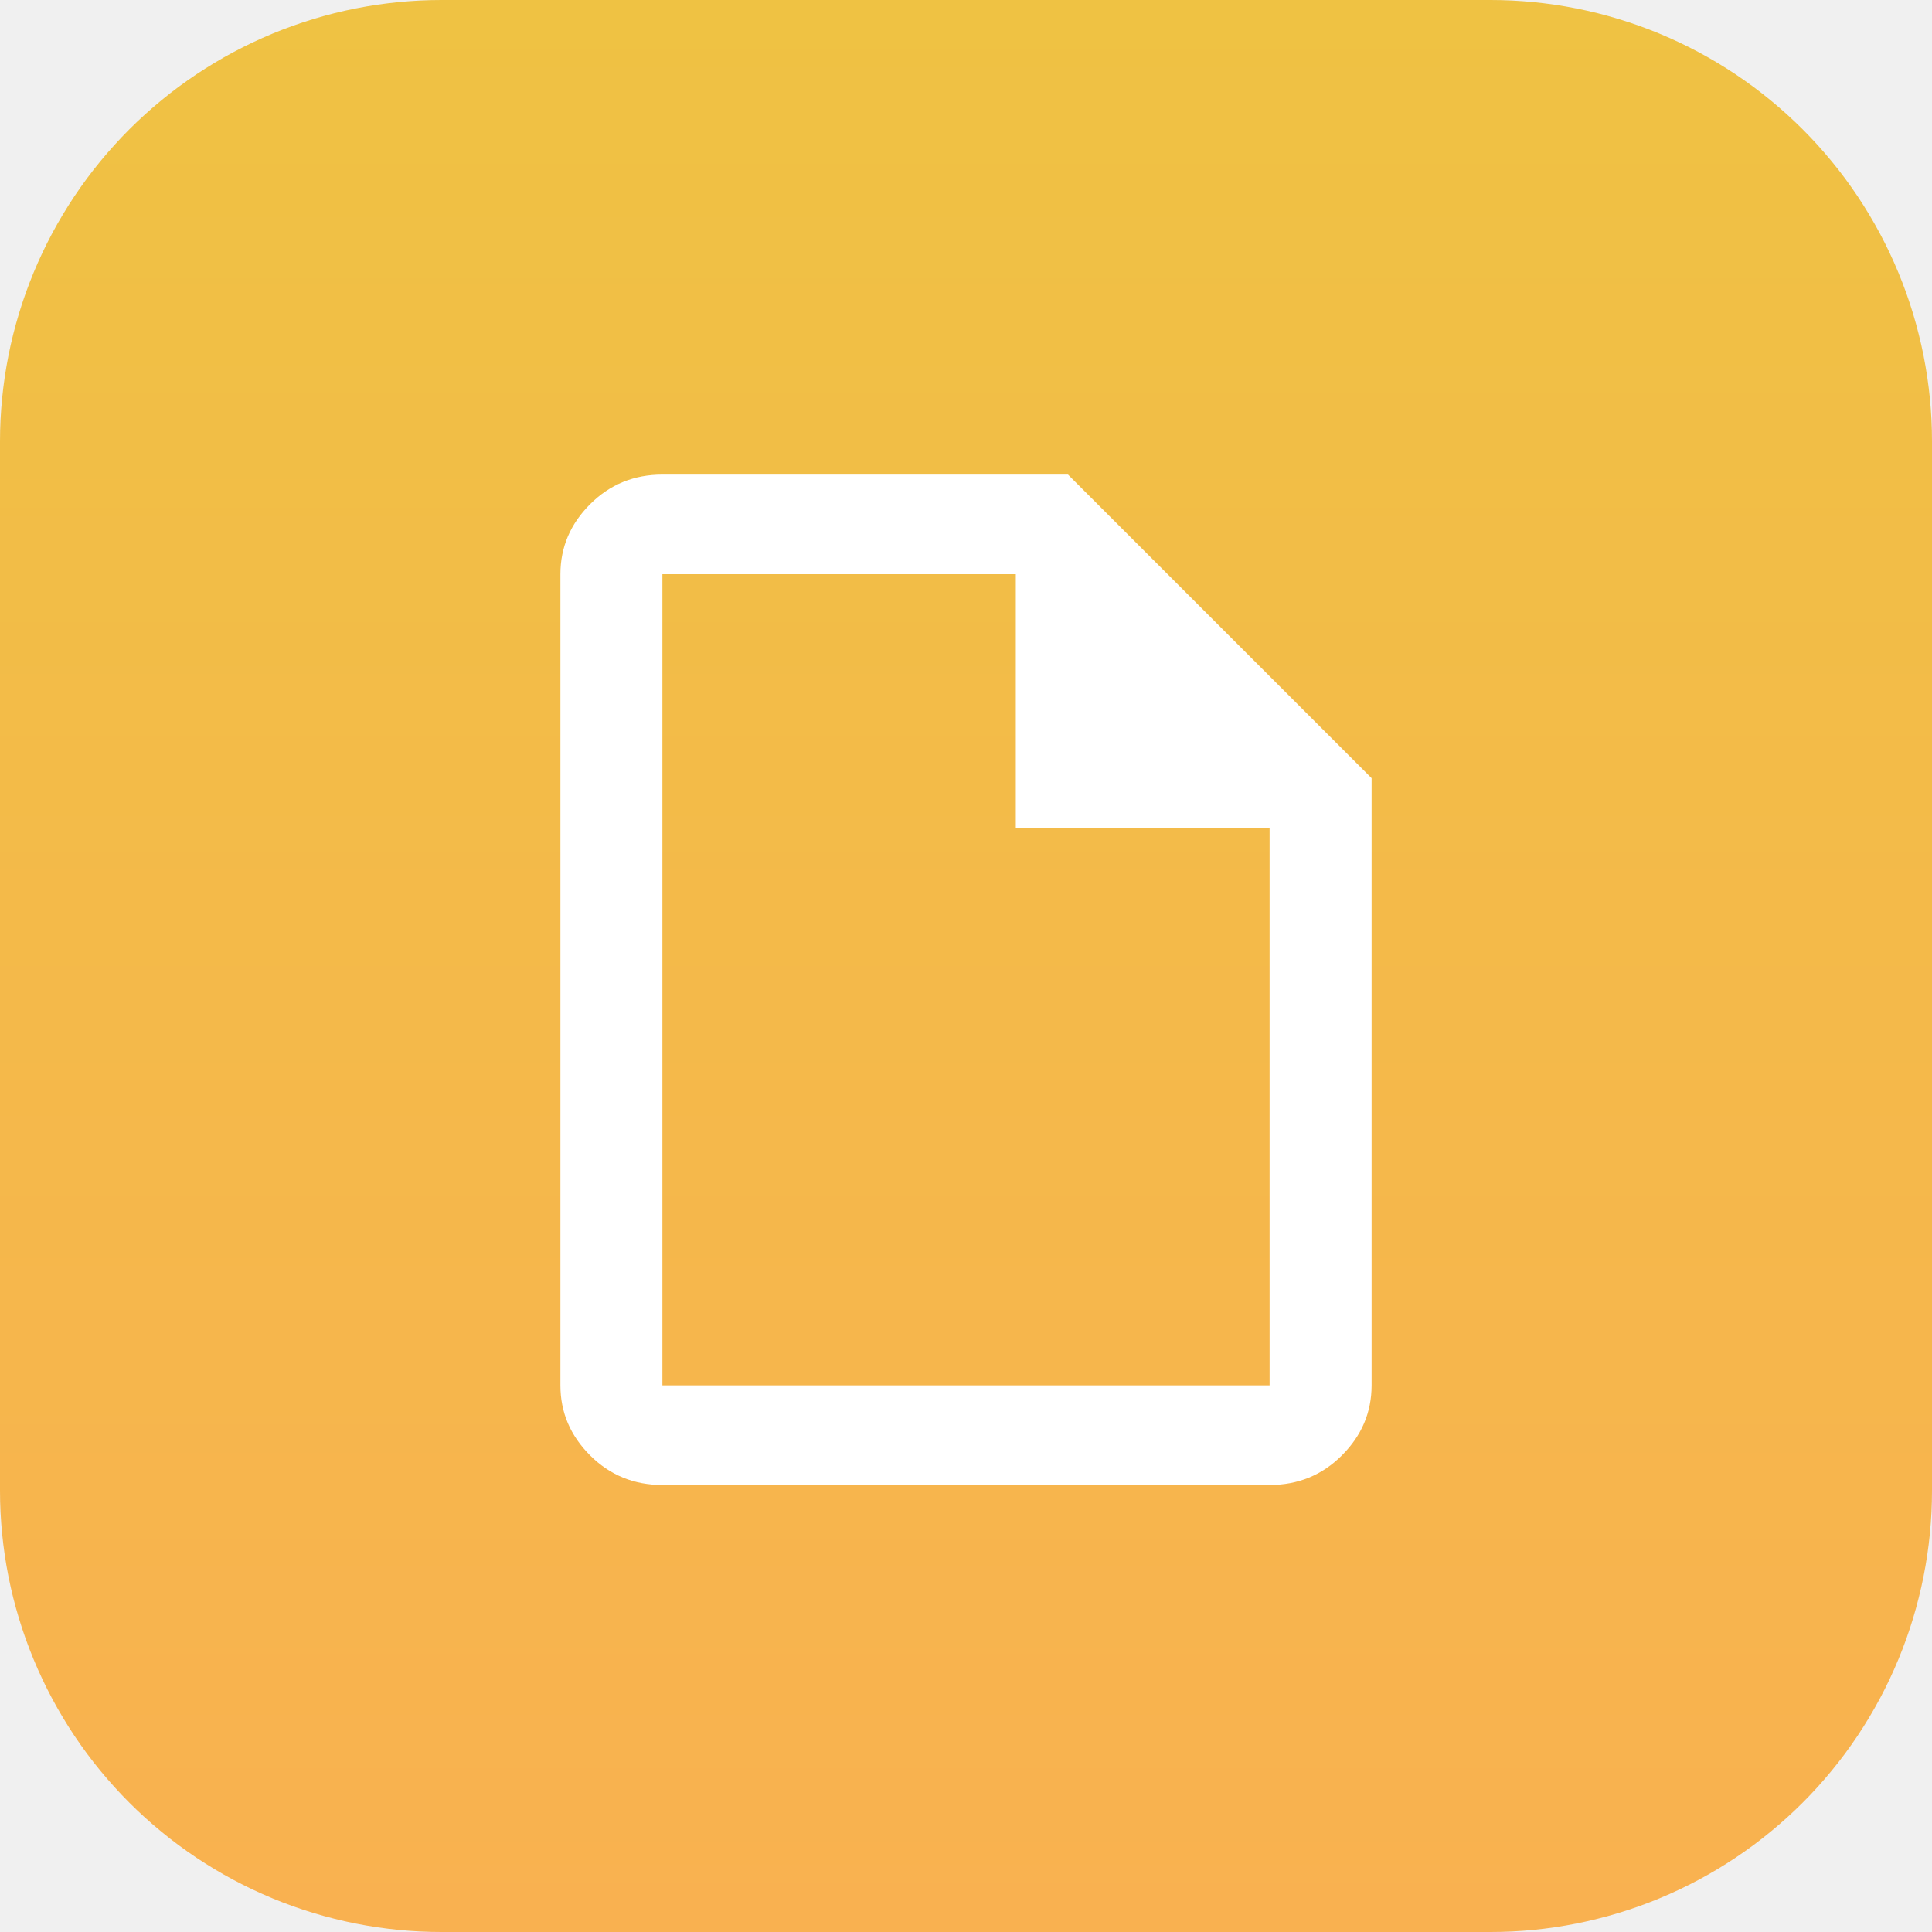
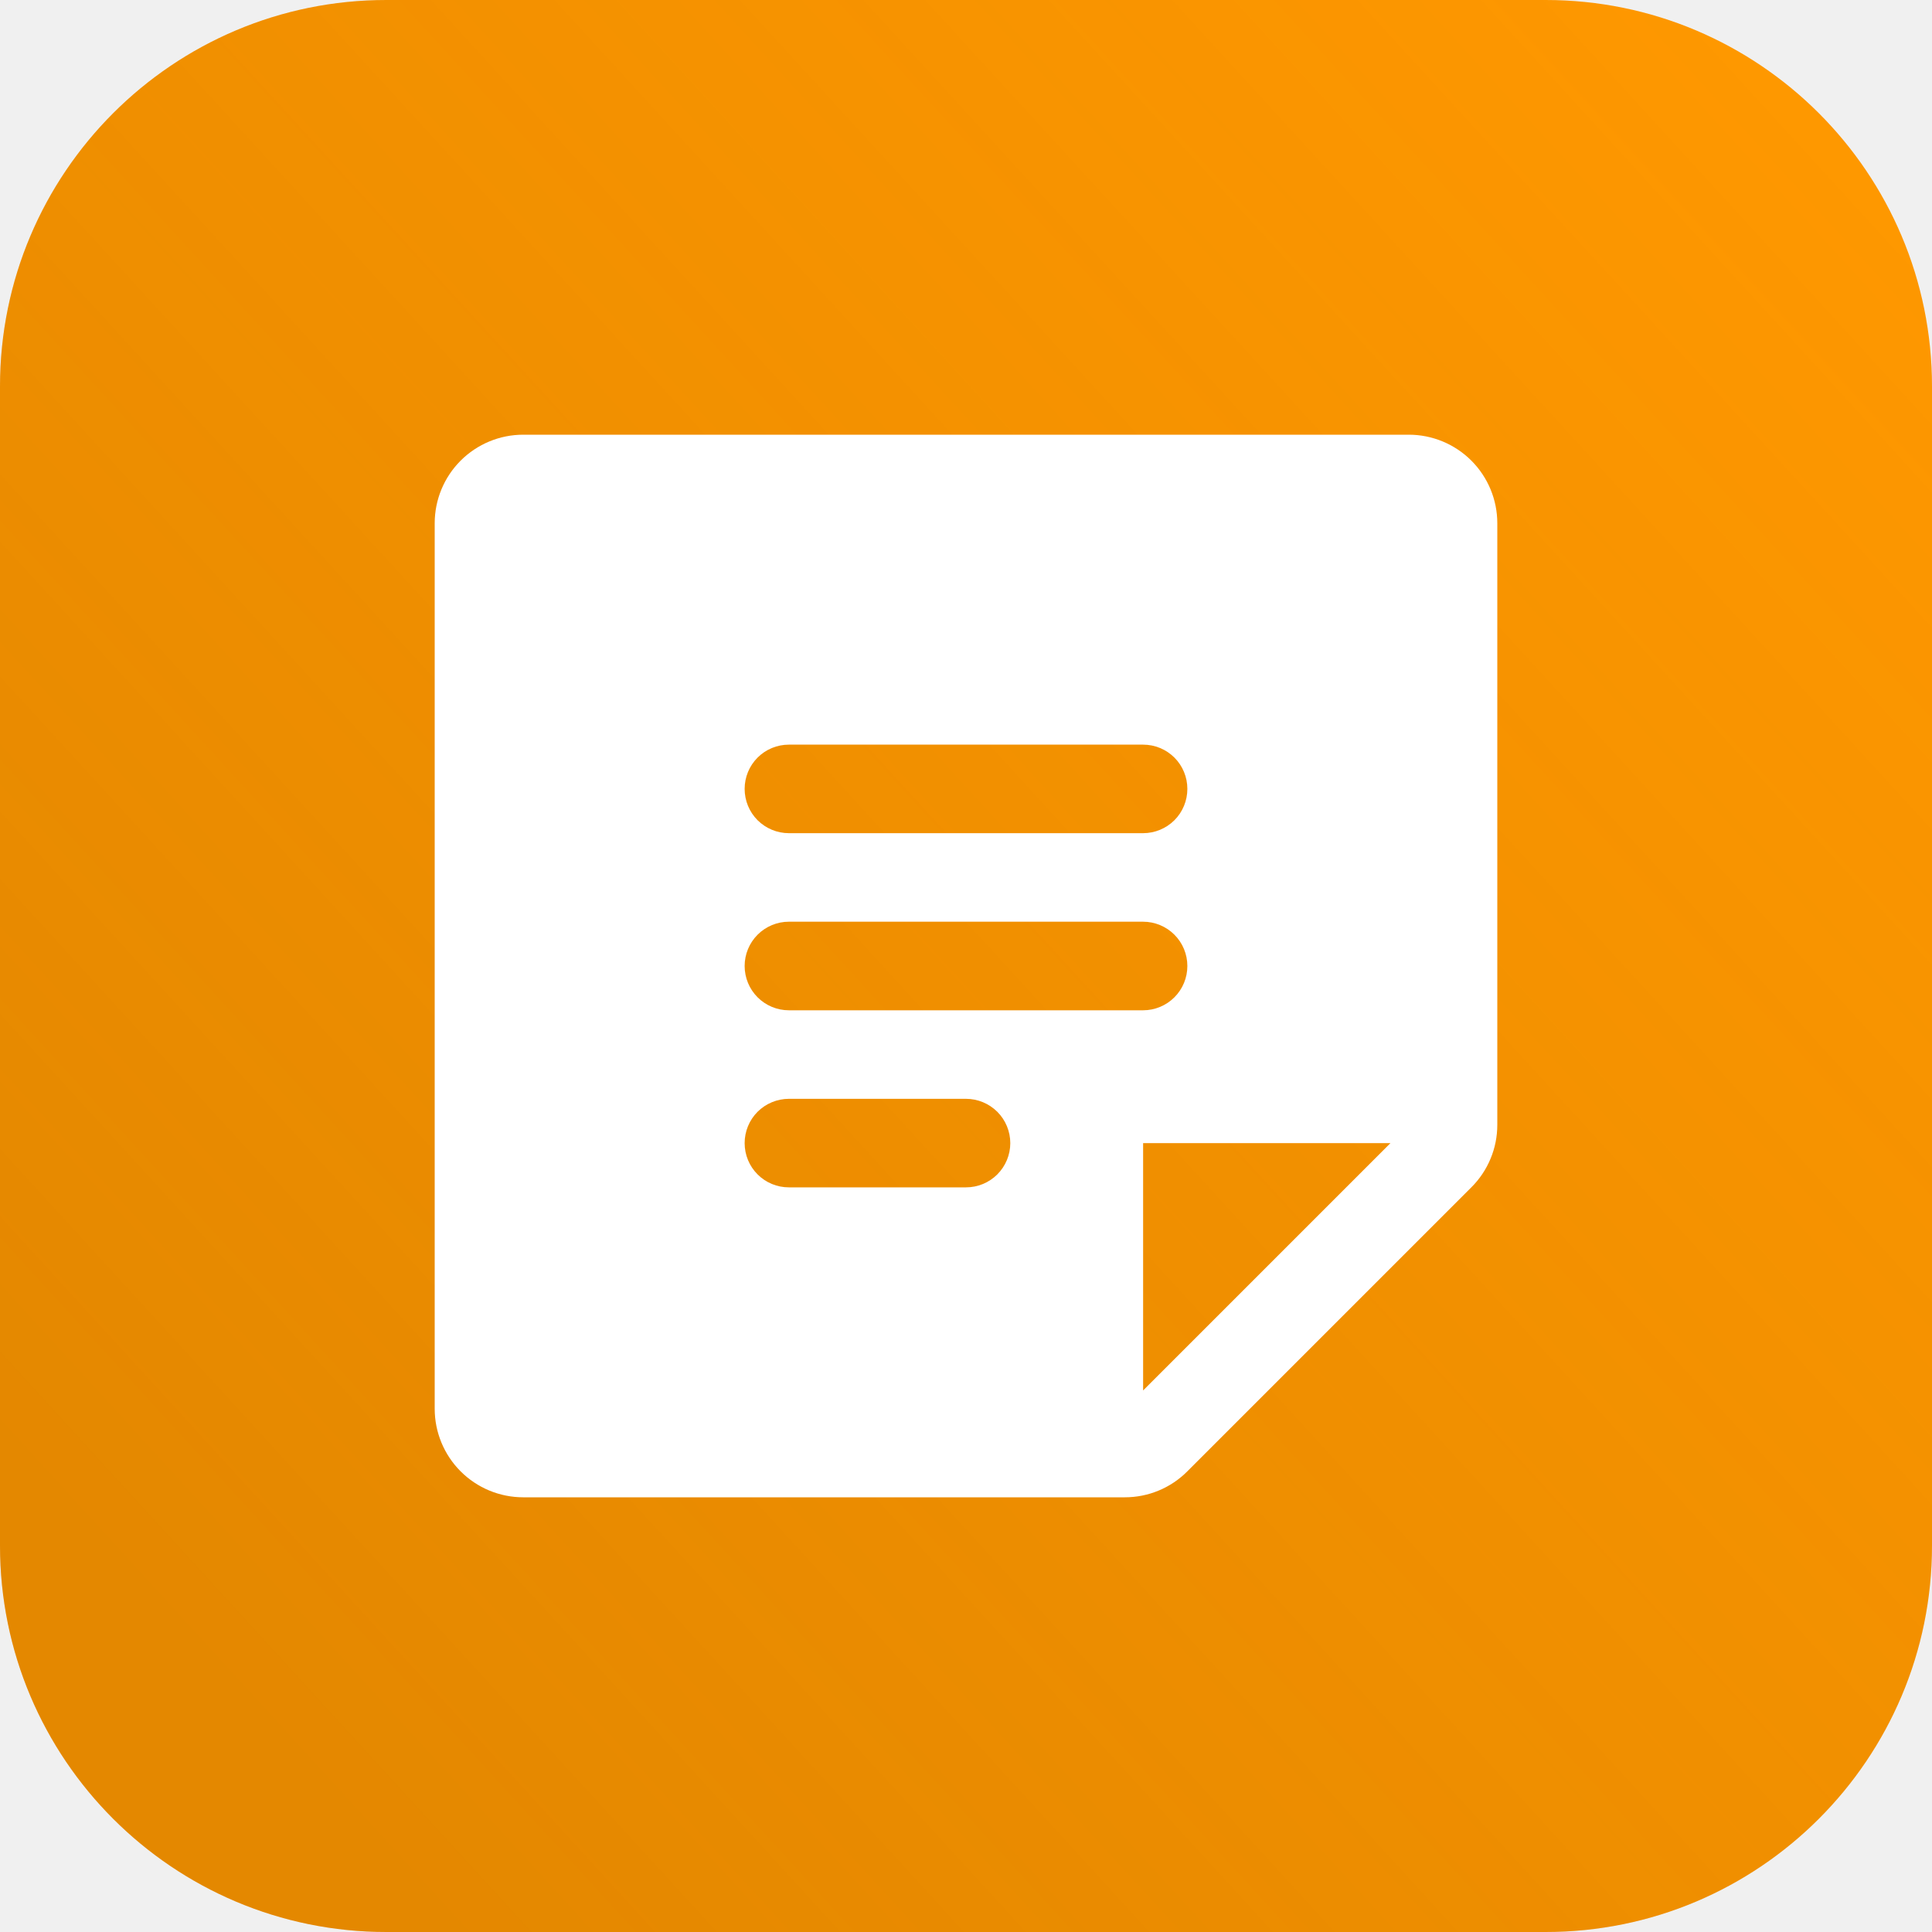
- <svg xmlns="http://www.w3.org/2000/svg" xmlns:xlink="http://www.w3.org/1999/xlink" width="70px" height="70px" viewBox="0 0 70 70" version="1.1">
+ <svg xmlns="http://www.w3.org/2000/svg" width="40" height="40" viewBox="0 0 40 40" fill="none">
+   <rect width="40" height="40" rx="8" fill="#FF9800" />
+   <rect width="40" height="40" rx="8" fill="url(#paint0_linear_266_4665)" fill-opacity="0.2" />
+   <path d="M29.167 9H10.833C10.347 9 9.881 9.193 9.537 9.537C9.193 9.881 9 10.347 9 10.833V29.167C9 29.653 9.193 30.119 9.537 30.463C9.881 30.807 10.347 31 10.833 31H23.288C23.529 31 23.768 30.953 23.99 30.86C24.212 30.768 24.414 30.632 24.583 30.462L30.462 24.583C30.632 24.414 30.768 24.212 30.86 23.99C30.953 23.768 31 23.529 31 23.288V10.833C31 10.347 30.807 9.881 30.463 9.537C30.119 9.193 29.653 9 29.167 9ZM16.333 15.417H23.667C23.91 15.417 24.143 15.513 24.315 15.685C24.487 15.857 24.583 16.09 24.583 16.333C24.583 16.576 24.487 16.81 24.315 16.982C24.143 17.153 23.91 17.25 23.667 17.25H16.333C16.09 17.25 15.857 17.153 15.685 16.982C15.513 16.81 15.417 16.576 15.417 16.333C15.417 16.09 15.513 15.857 15.685 15.685C15.857 15.513 16.09 15.417 16.333 15.417ZM20 24.583H16.333C16.09 24.583 15.857 24.487 15.685 24.315C15.513 24.143 15.417 23.91 15.417 23.667C15.417 23.424 15.513 23.19 15.685 23.018C15.857 22.847 16.09 22.75 16.333 22.75H20C20.243 22.75 20.476 22.847 20.648 23.018C20.82 23.19 20.917 23.424 20.917 23.667C20.917 23.91 20.82 24.143 20.648 24.315C20.476 24.487 20.243 24.583 20 24.583ZM16.333 20.917C16.09 20.917 15.857 20.82 15.685 20.648C15.513 20.476 15.417 20.243 15.417 20C15.417 19.757 15.513 19.524 15.685 19.352C15.857 19.18 16.09 19.083 16.333 19.083H23.667C23.91 19.083 24.143 19.18 24.315 19.352C24.487 19.524 24.583 19.757 24.583 20C24.583 20.243 24.487 20.476 24.315 20.648C24.143 20.82 23.91 20.917 23.667 20.917H16.333ZM23.667 28.788V23.667H28.788L23.667 28.788Z" fill="white" />
  <defs>
-     <linearGradient x1="0.5" y1="0" x2="0.5" y2="1" id="gradient_1">
-       <stop offset="0" stop-color="#EFC243" />
-       <stop offset="1" stop-color="#F9B150" />
+     <linearGradient id="paint0_linear_266_4665" x1="4.5" y1="35" x2="40" y2="2.5" gradientUnits="userSpaceOnUse">
+       <stop stop-color="#794800" />
+       <stop offset="1" stop-color="#794800" stop-opacity="0" />
    </linearGradient>
-     <path d="M15.999 0L54.001 0Q54.394 0 54.786 0.019Q55.178 0.039 55.569 0.077Q55.96 0.116 56.349 0.173Q56.737 0.231 57.122 0.307Q57.508 0.384 57.888 0.479Q58.269 0.575 58.645 0.689Q59.021 0.803 59.391 0.935Q59.761 1.068 60.123 1.218Q60.486 1.368 60.841 1.536Q61.197 1.704 61.543 1.889Q61.889 2.074 62.226 2.276Q62.563 2.478 62.89 2.696Q63.216 2.915 63.532 3.148Q63.847 3.382 64.151 3.632Q64.454 3.881 64.745 4.145Q65.036 4.408 65.314 4.686Q65.592 4.964 65.856 5.255Q66.119 5.546 66.368 5.849Q66.618 6.153 66.852 6.468Q67.085 6.784 67.304 7.11Q67.522 7.437 67.724 7.774Q67.926 8.111 68.111 8.457Q68.296 8.803 68.464 9.159Q68.632 9.514 68.782 9.876Q68.932 10.239 69.065 10.609Q69.197 10.979 69.311 11.355Q69.425 11.731 69.52 12.112Q69.616 12.492 69.693 12.878Q69.769 13.263 69.827 13.652Q69.885 14.04 69.923 14.431Q69.962 14.822 69.981 15.214Q70 15.606 70 15.999L70 54.001Q70 54.394 69.981 54.786Q69.962 55.178 69.923 55.569Q69.885 55.96 69.827 56.349Q69.769 56.737 69.693 57.122Q69.616 57.508 69.52 57.888Q69.425 58.269 69.311 58.645Q69.197 59.021 69.065 59.391Q68.932 59.761 68.782 60.123Q68.632 60.486 68.464 60.841Q68.296 61.197 68.111 61.543Q67.926 61.889 67.724 62.226Q67.522 62.563 67.304 62.89Q67.085 63.216 66.852 63.532Q66.618 63.847 66.368 64.151Q66.119 64.454 65.856 64.745Q65.592 65.036 65.314 65.314Q65.036 65.592 64.745 65.856Q64.454 66.119 64.151 66.368Q63.847 66.618 63.532 66.852Q63.216 67.085 62.89 67.304Q62.563 67.522 62.226 67.724Q61.889 67.926 61.543 68.111Q61.197 68.296 60.841 68.464Q60.486 68.632 60.123 68.782Q59.761 68.932 59.391 69.065Q59.021 69.197 58.645 69.311Q58.269 69.425 57.888 69.52Q57.508 69.616 57.122 69.693Q56.737 69.769 56.349 69.827Q55.96 69.885 55.569 69.923Q55.178 69.962 54.786 69.981Q54.394 70 54.001 70L15.999 70Q15.606 70 15.214 69.981Q14.822 69.962 14.431 69.923Q14.04 69.885 13.652 69.827Q13.263 69.769 12.878 69.693Q12.492 69.616 12.112 69.52Q11.731 69.425 11.355 69.311Q10.979 69.197 10.609 69.065Q10.239 68.932 9.876 68.782Q9.514 68.632 9.159 68.464Q8.803 68.296 8.457 68.111Q8.111 67.926 7.774 67.724Q7.437 67.522 7.11 67.304Q6.784 67.085 6.468 66.852Q6.153 66.618 5.849 66.368Q5.546 66.119 5.255 65.856Q4.964 65.592 4.686 65.314Q4.408 65.036 4.145 64.745Q3.881 64.454 3.632 64.151Q3.382 63.847 3.148 63.532Q2.915 63.216 2.696 62.89Q2.478 62.563 2.276 62.226Q2.074 61.889 1.889 61.543Q1.704 61.197 1.536 60.841Q1.368 60.486 1.218 60.123Q1.068 59.761 0.935 59.391Q0.803 59.021 0.689 58.645Q0.575 58.269 0.479 57.888Q0.384 57.508 0.307 57.122Q0.231 56.737 0.173 56.349Q0.116 55.96 0.077 55.569Q0.039 55.178 0.019 54.786Q0 54.394 0 54.001L0 15.999Q0 15.606 0.019 15.214Q0.039 14.822 0.077 14.431Q0.116 14.04 0.173 13.652Q0.231 13.263 0.307 12.878Q0.384 12.492 0.479 12.112Q0.575 11.731 0.689 11.355Q0.803 10.979 0.935 10.609Q1.068 10.239 1.218 9.876Q1.368 9.514 1.536 9.159Q1.704 8.803 1.889 8.457Q2.074 8.111 2.276 7.774Q2.478 7.437 2.696 7.11Q2.915 6.784 3.148 6.468Q3.382 6.153 3.632 5.849Q3.881 5.546 4.145 5.255Q4.408 4.964 4.686 4.686Q4.964 4.408 5.255 4.145Q5.546 3.881 5.849 3.632Q6.153 3.382 6.468 3.148Q6.784 2.915 7.11 2.696Q7.437 2.478 7.774 2.276Q8.111 2.074 8.457 1.889Q8.803 1.704 9.159 1.536Q9.514 1.368 9.876 1.218Q10.239 1.068 10.609 0.935Q10.979 0.803 11.355 0.689Q11.731 0.575 12.112 0.479Q12.492 0.384 12.878 0.307Q13.263 0.231 13.652 0.173Q14.04 0.116 14.431 0.077Q14.822 0.039 15.214 0.019Q15.606 0 15.999 0L15.999 0Z" id="path_1" />
-     <clipPath id="mask_1">
-       <use xlink:href="#path_1" />
-     </clipPath>
  </defs>
-   <g id="Bitmap">
-     <path d="M15.999 0L54.001 0Q54.394 0 54.786 0.019Q55.178 0.039 55.569 0.077Q55.96 0.116 56.349 0.173Q56.737 0.231 57.122 0.307Q57.508 0.384 57.888 0.479Q58.269 0.575 58.645 0.689Q59.021 0.803 59.391 0.935Q59.761 1.068 60.123 1.218Q60.486 1.368 60.841 1.536Q61.197 1.704 61.543 1.889Q61.889 2.074 62.226 2.276Q62.563 2.478 62.89 2.696Q63.216 2.915 63.532 3.148Q63.847 3.382 64.151 3.632Q64.454 3.881 64.745 4.145Q65.036 4.408 65.314 4.686Q65.592 4.964 65.856 5.255Q66.119 5.546 66.368 5.849Q66.618 6.153 66.852 6.468Q67.085 6.784 67.304 7.11Q67.522 7.437 67.724 7.774Q67.926 8.111 68.111 8.457Q68.296 8.803 68.464 9.159Q68.632 9.514 68.782 9.876Q68.932 10.239 69.065 10.609Q69.197 10.979 69.311 11.355Q69.425 11.731 69.52 12.112Q69.616 12.492 69.693 12.878Q69.769 13.263 69.827 13.652Q69.885 14.04 69.923 14.431Q69.962 14.822 69.981 15.214Q70 15.606 70 15.999L70 54.001Q70 54.394 69.981 54.786Q69.962 55.178 69.923 55.569Q69.885 55.96 69.827 56.349Q69.769 56.737 69.693 57.122Q69.616 57.508 69.52 57.888Q69.425 58.269 69.311 58.645Q69.197 59.021 69.065 59.391Q68.932 59.761 68.782 60.123Q68.632 60.486 68.464 60.841Q68.296 61.197 68.111 61.543Q67.926 61.889 67.724 62.226Q67.522 62.563 67.304 62.89Q67.085 63.216 66.852 63.532Q66.618 63.847 66.368 64.151Q66.119 64.454 65.856 64.745Q65.592 65.036 65.314 65.314Q65.036 65.592 64.745 65.856Q64.454 66.119 64.151 66.368Q63.847 66.618 63.532 66.852Q63.216 67.085 62.89 67.304Q62.563 67.522 62.226 67.724Q61.889 67.926 61.543 68.111Q61.197 68.296 60.841 68.464Q60.486 68.632 60.123 68.782Q59.761 68.932 59.391 69.065Q59.021 69.197 58.645 69.311Q58.269 69.425 57.888 69.52Q57.508 69.616 57.122 69.693Q56.737 69.769 56.349 69.827Q55.96 69.885 55.569 69.923Q55.178 69.962 54.786 69.981Q54.394 70 54.001 70L15.999 70Q15.606 70 15.214 69.981Q14.822 69.962 14.431 69.923Q14.04 69.885 13.652 69.827Q13.263 69.769 12.878 69.693Q12.492 69.616 12.112 69.52Q11.731 69.425 11.355 69.311Q10.979 69.197 10.609 69.065Q10.239 68.932 9.876 68.782Q9.514 68.632 9.159 68.464Q8.803 68.296 8.457 68.111Q8.111 67.926 7.774 67.724Q7.437 67.522 7.11 67.304Q6.784 67.085 6.468 66.852Q6.153 66.618 5.849 66.368Q5.546 66.119 5.255 65.856Q4.964 65.592 4.686 65.314Q4.408 65.036 4.145 64.745Q3.881 64.454 3.632 64.151Q3.382 63.847 3.148 63.532Q2.915 63.216 2.696 62.89Q2.478 62.563 2.276 62.226Q2.074 61.889 1.889 61.543Q1.704 61.197 1.536 60.841Q1.368 60.486 1.218 60.123Q1.068 59.761 0.935 59.391Q0.803 59.021 0.689 58.645Q0.575 58.269 0.479 57.888Q0.384 57.508 0.307 57.122Q0.231 56.737 0.173 56.349Q0.116 55.96 0.077 55.569Q0.039 55.178 0.019 54.786Q0 54.394 0 54.001L0 15.999Q0 15.606 0.019 15.214Q0.039 14.822 0.077 14.431Q0.116 14.04 0.173 13.652Q0.231 13.263 0.307 12.878Q0.384 12.492 0.479 12.112Q0.575 11.731 0.689 11.355Q0.803 10.979 0.935 10.609Q1.068 10.239 1.218 9.876Q1.368 9.514 1.536 9.159Q1.704 8.803 1.889 8.457Q2.074 8.111 2.276 7.774Q2.478 7.437 2.696 7.11Q2.915 6.784 3.148 6.468Q3.382 6.153 3.632 5.849Q3.881 5.546 4.145 5.255Q4.408 4.964 4.686 4.686Q4.964 4.408 5.255 4.145Q5.546 3.881 5.849 3.632Q6.153 3.382 6.468 3.148Q6.784 2.915 7.11 2.696Q7.437 2.478 7.774 2.276Q8.111 2.074 8.457 1.889Q8.803 1.704 9.159 1.536Q9.514 1.368 9.876 1.218Q10.239 1.068 10.609 0.935Q10.979 0.803 11.355 0.689Q11.731 0.575 12.112 0.479Q12.492 0.384 12.878 0.307Q13.263 0.231 13.652 0.173Q14.04 0.116 14.431 0.077Q14.822 0.039 15.214 0.019Q15.606 0 15.999 0L15.999 0Z" id="Mask" fill="url(#gradient_1)" stroke="none" />
-     <g clip-path="url(#mask_1)">
-       <path d="M28.316 35.535C27.6 36.251 26.727 36.609 25.695 36.609L3.695 36.609C2.664 36.609 1.79 36.251 1.074 35.535C0.358 34.819 0 33.974 0 33L0 3.609Q-1.49012e-08 2.148 1.074 1.074Q2.148 0 3.695 0L18.391 0L29.391 11L29.391 33C29.391 33.974 29.033 34.819 28.316 35.535ZM3.695 33L25.695 33L25.695 12.805L16.5 12.805L16.5 3.609L3.695 3.609L3.695 33Z" transform="translate(20.30469 17.19531)" id="󰈤" fill="#FFFFFF" fill-rule="evenodd" stroke="none" />
-     </g>
-   </g>
</svg>
